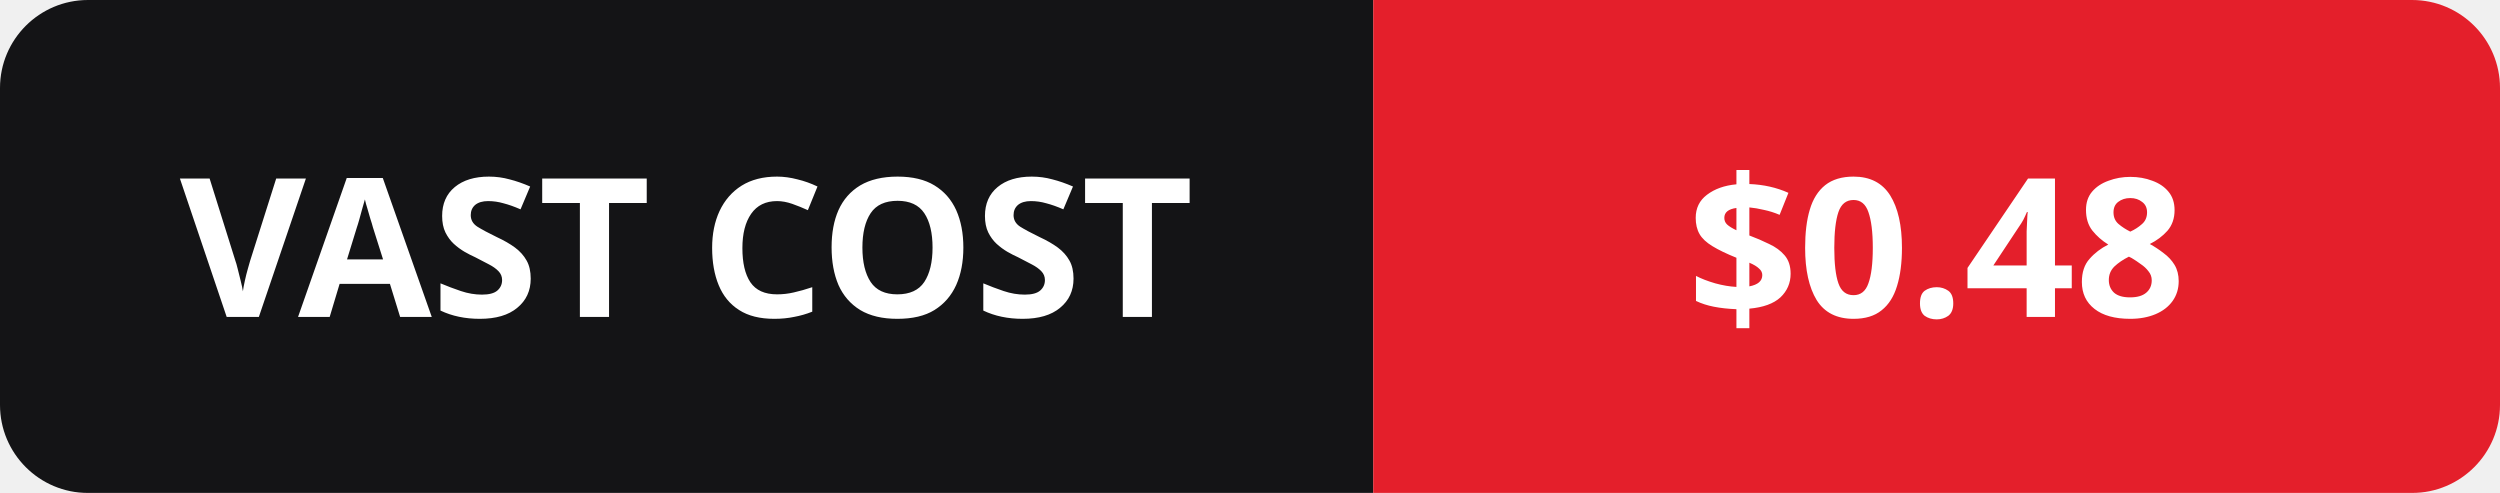
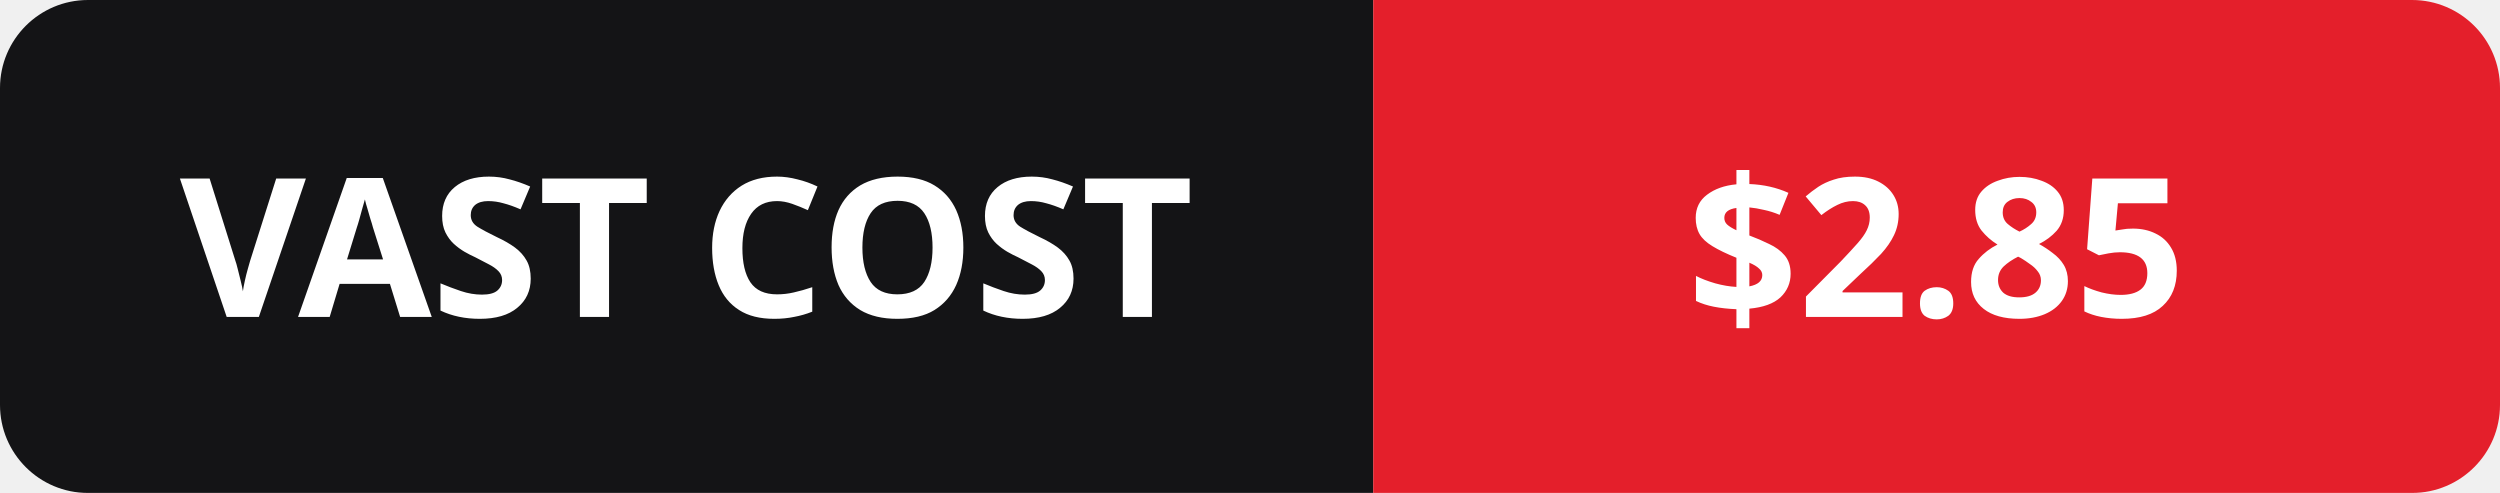
- <svg xmlns="http://www.w3.org/2000/svg" width="142" height="28" role="img" aria-label="Vast cost: 0.48 dollars">
+ <svg xmlns="http://www.w3.org/2000/svg" width="142" height="28" role="img" aria-label="Vast campaign estimate: 2.85 dollars">
  <mask id="r">
    <rect width="142" height="28" rx="5" fill="#fff" />
  </mask>
  <g mask="url(#r)">
    <rect width="78" height="28" fill="#141416" />
    <rect x="78" width="64" height="28" fill="#e41f2b" />
  </g>
  <g fill="#fff" text-anchor="middle" font-family="Verdana,Geneva,sans-serif" font-size="11" font-weight="700">
    <text x="39" y="18">VAST COST</text>
-     <text x="110" y="18">$0.48</text>
+     <text x="110" y="18">$2.85</text>
  </g>
</svg>
